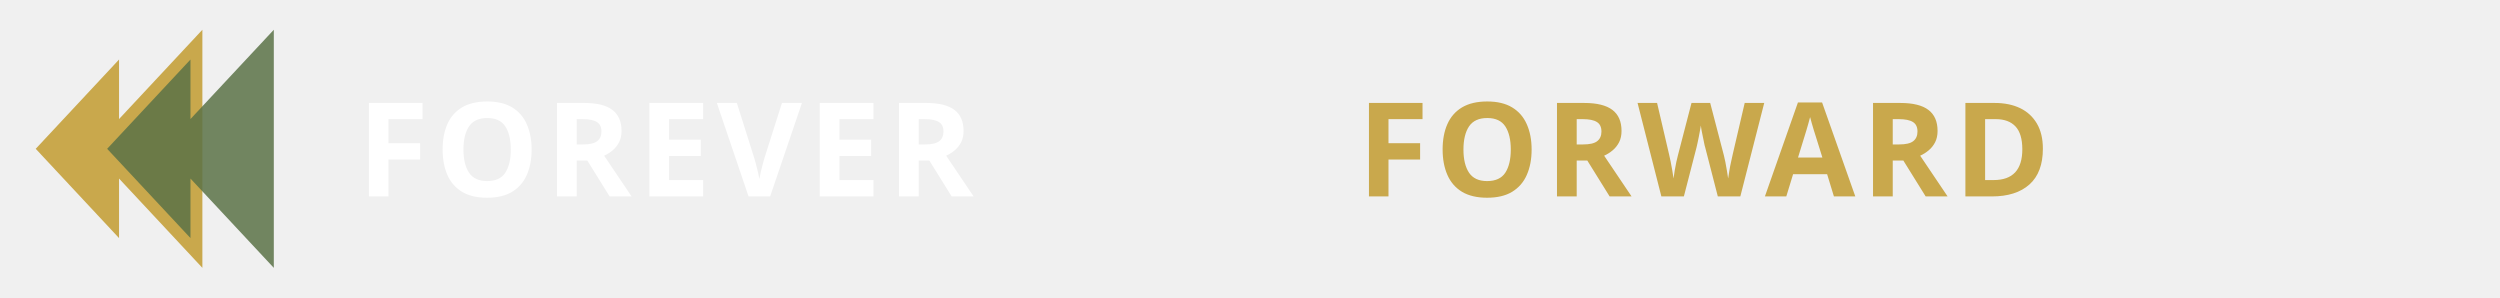
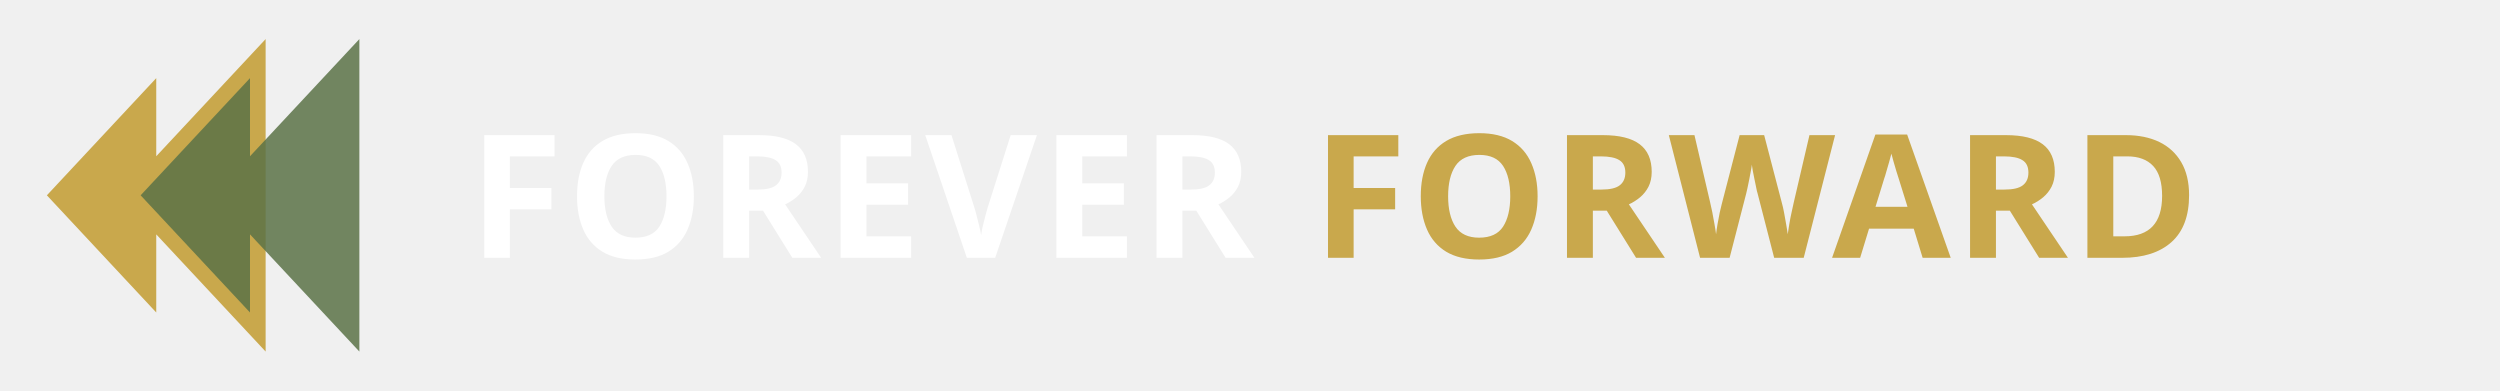
- <svg xmlns="http://www.w3.org/2000/svg" viewBox="0 0 420 50" width="420" height="50">
+ <svg xmlns="http://www.w3.org/2000/svg" viewBox="0 0 320 50" width="320" height="50">
  <g id="icon" transform="translate(0,5)">
    <path d="M6,20 L20,5 L20,15 L34,0 L34,40 L20,25 L20,35 Z" fill="#C9A84C" />
    <path d="M18,20 L32,5 L32,15 L46,0 L46,40 L32,25 L32,35 Z" fill="#5A7247" opacity="0.85" />
  </g>
  <g id="wordmark">
-     <text x="60" y="33" font-family="Poppins, sans-serif" font-weight="700" font-size="22" fill="#FFFFFF" letter-spacing="1">FOREVER</text>
-     <text x="228" y="33" font-family="Poppins, sans-serif" font-weight="700" font-size="22" fill="#C9A84C" letter-spacing="1">FORWARD</text>
+     <text x="60" y="33" font-family="Poppins, sans-serif" font-weight="700" font-size="22" fill="#FFFFFF" letter-spacing="0.5">FOREVER</text>
+     <text x="168" y="33" font-family="Poppins, sans-serif" font-weight="700" font-size="22" fill="#C9A84C" letter-spacing="0.5">FORWARD</text>
  </g>
</svg>
